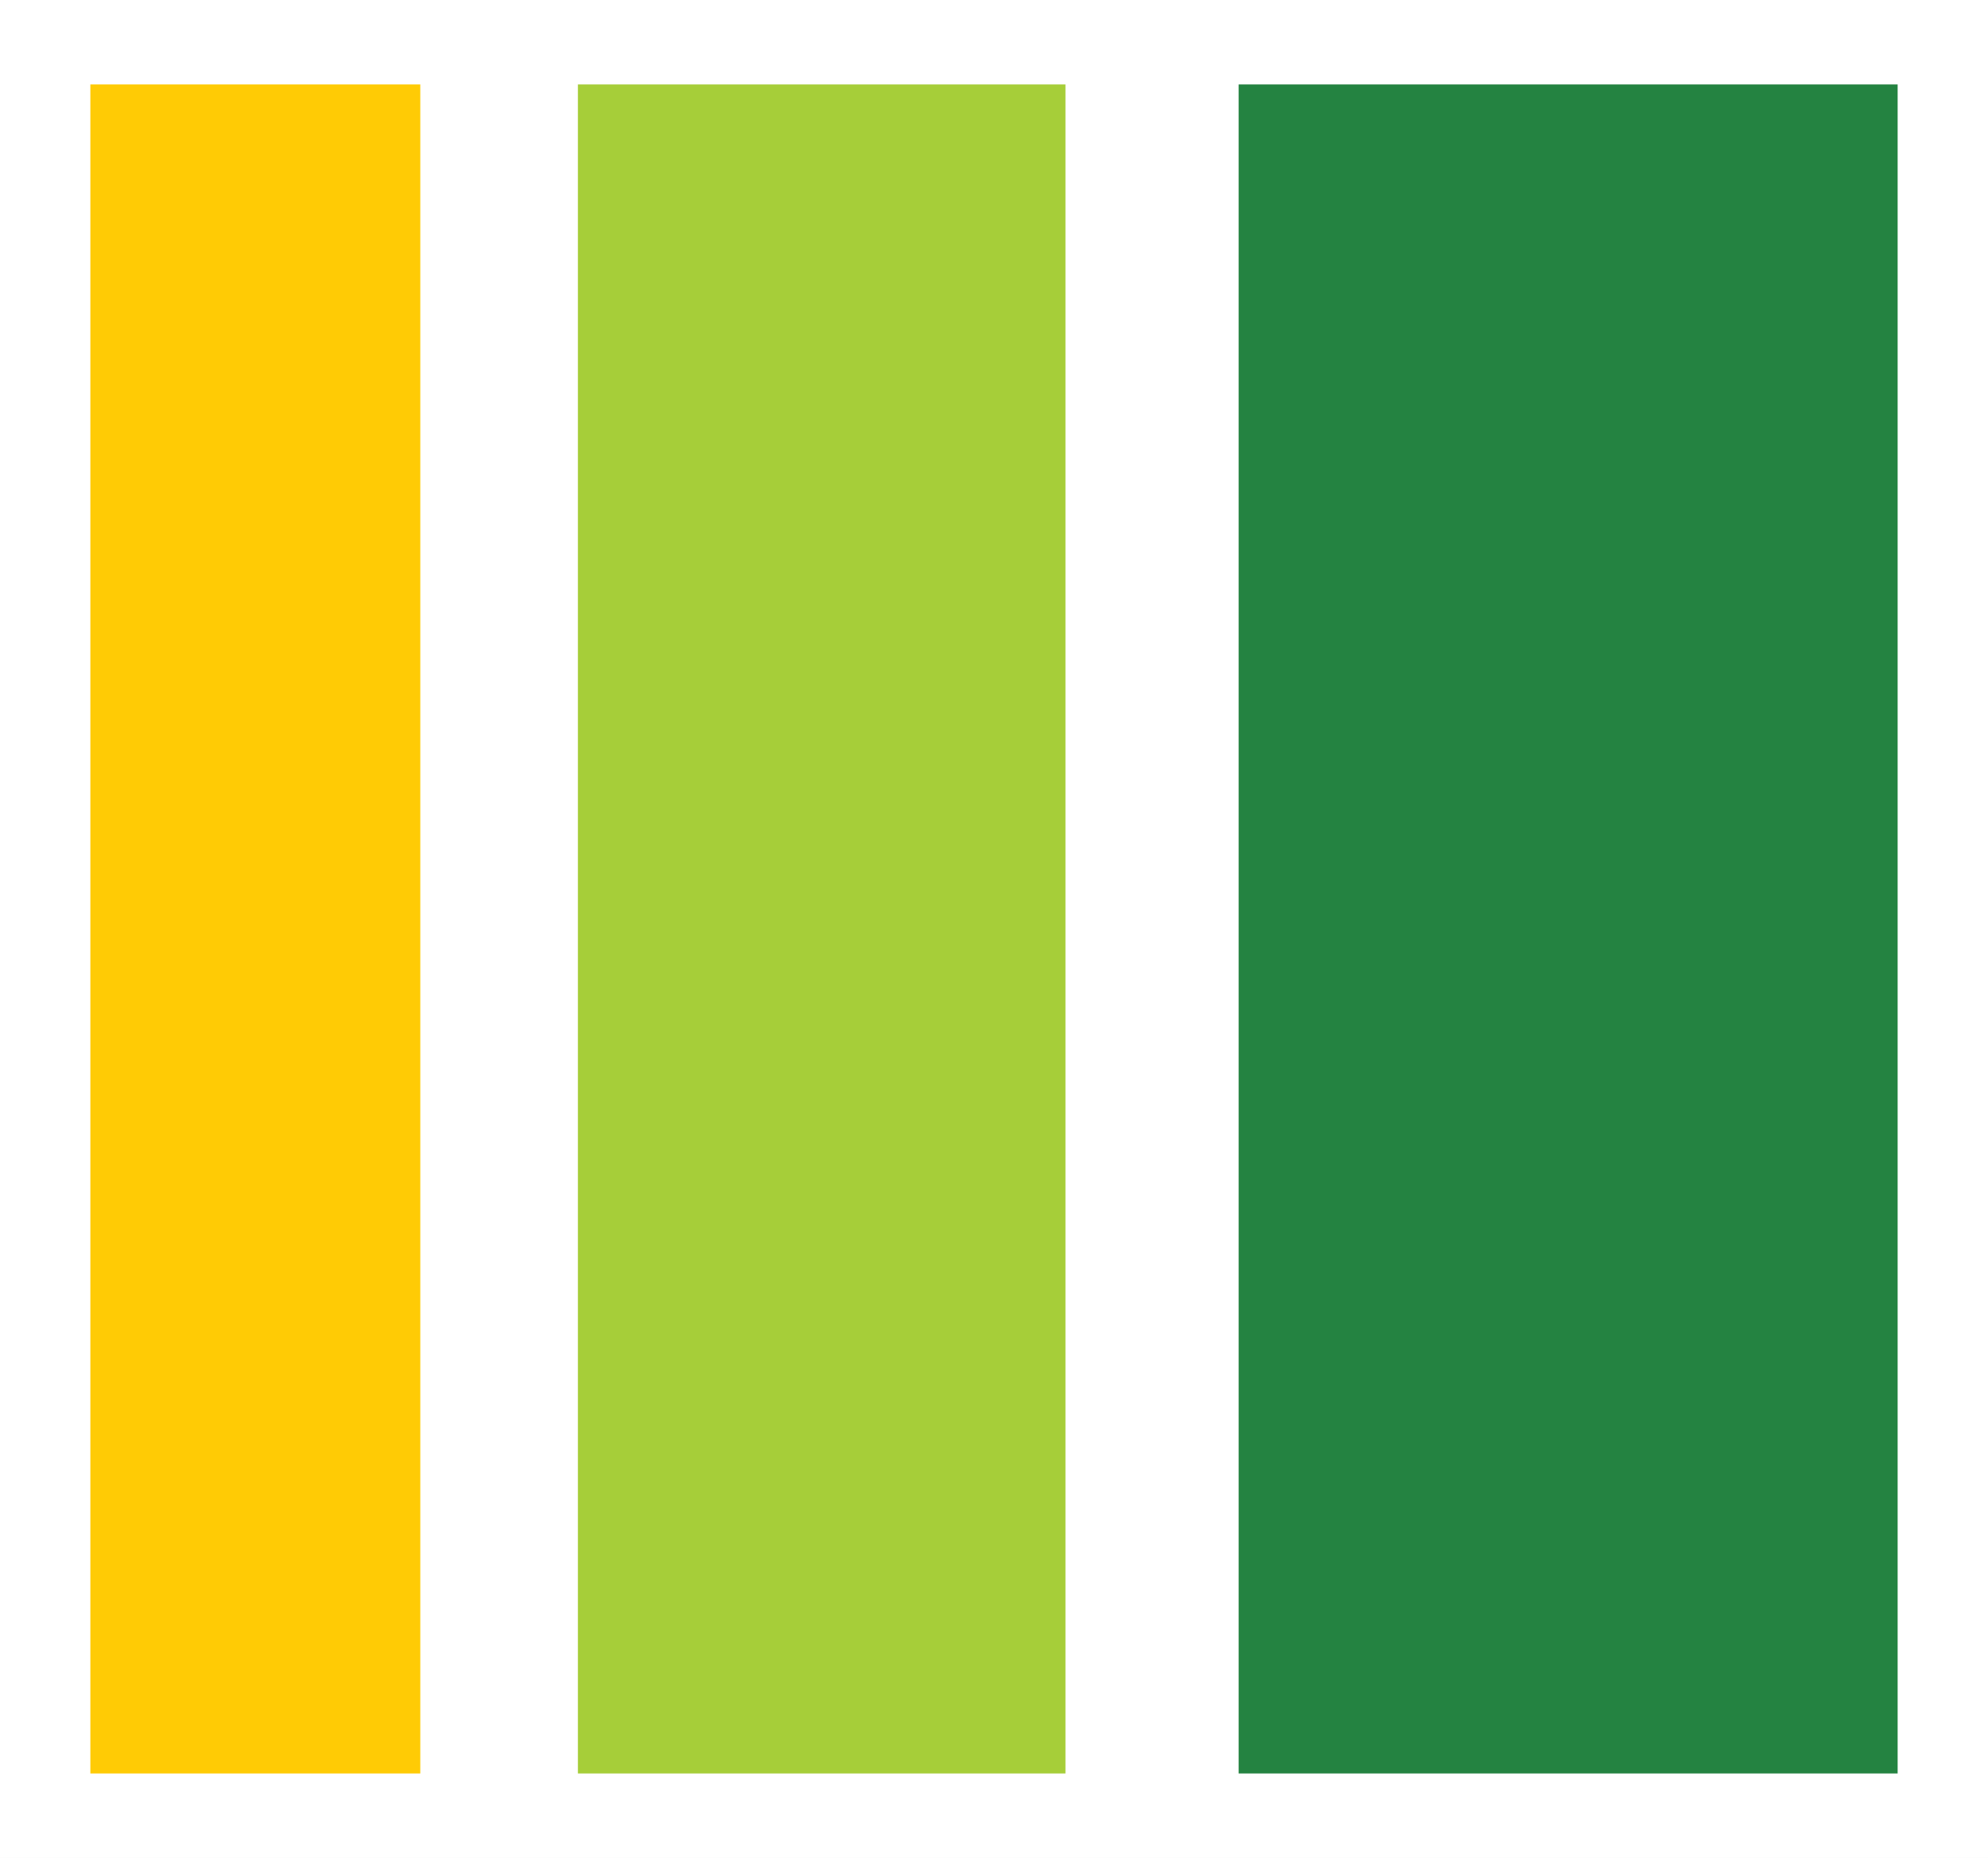
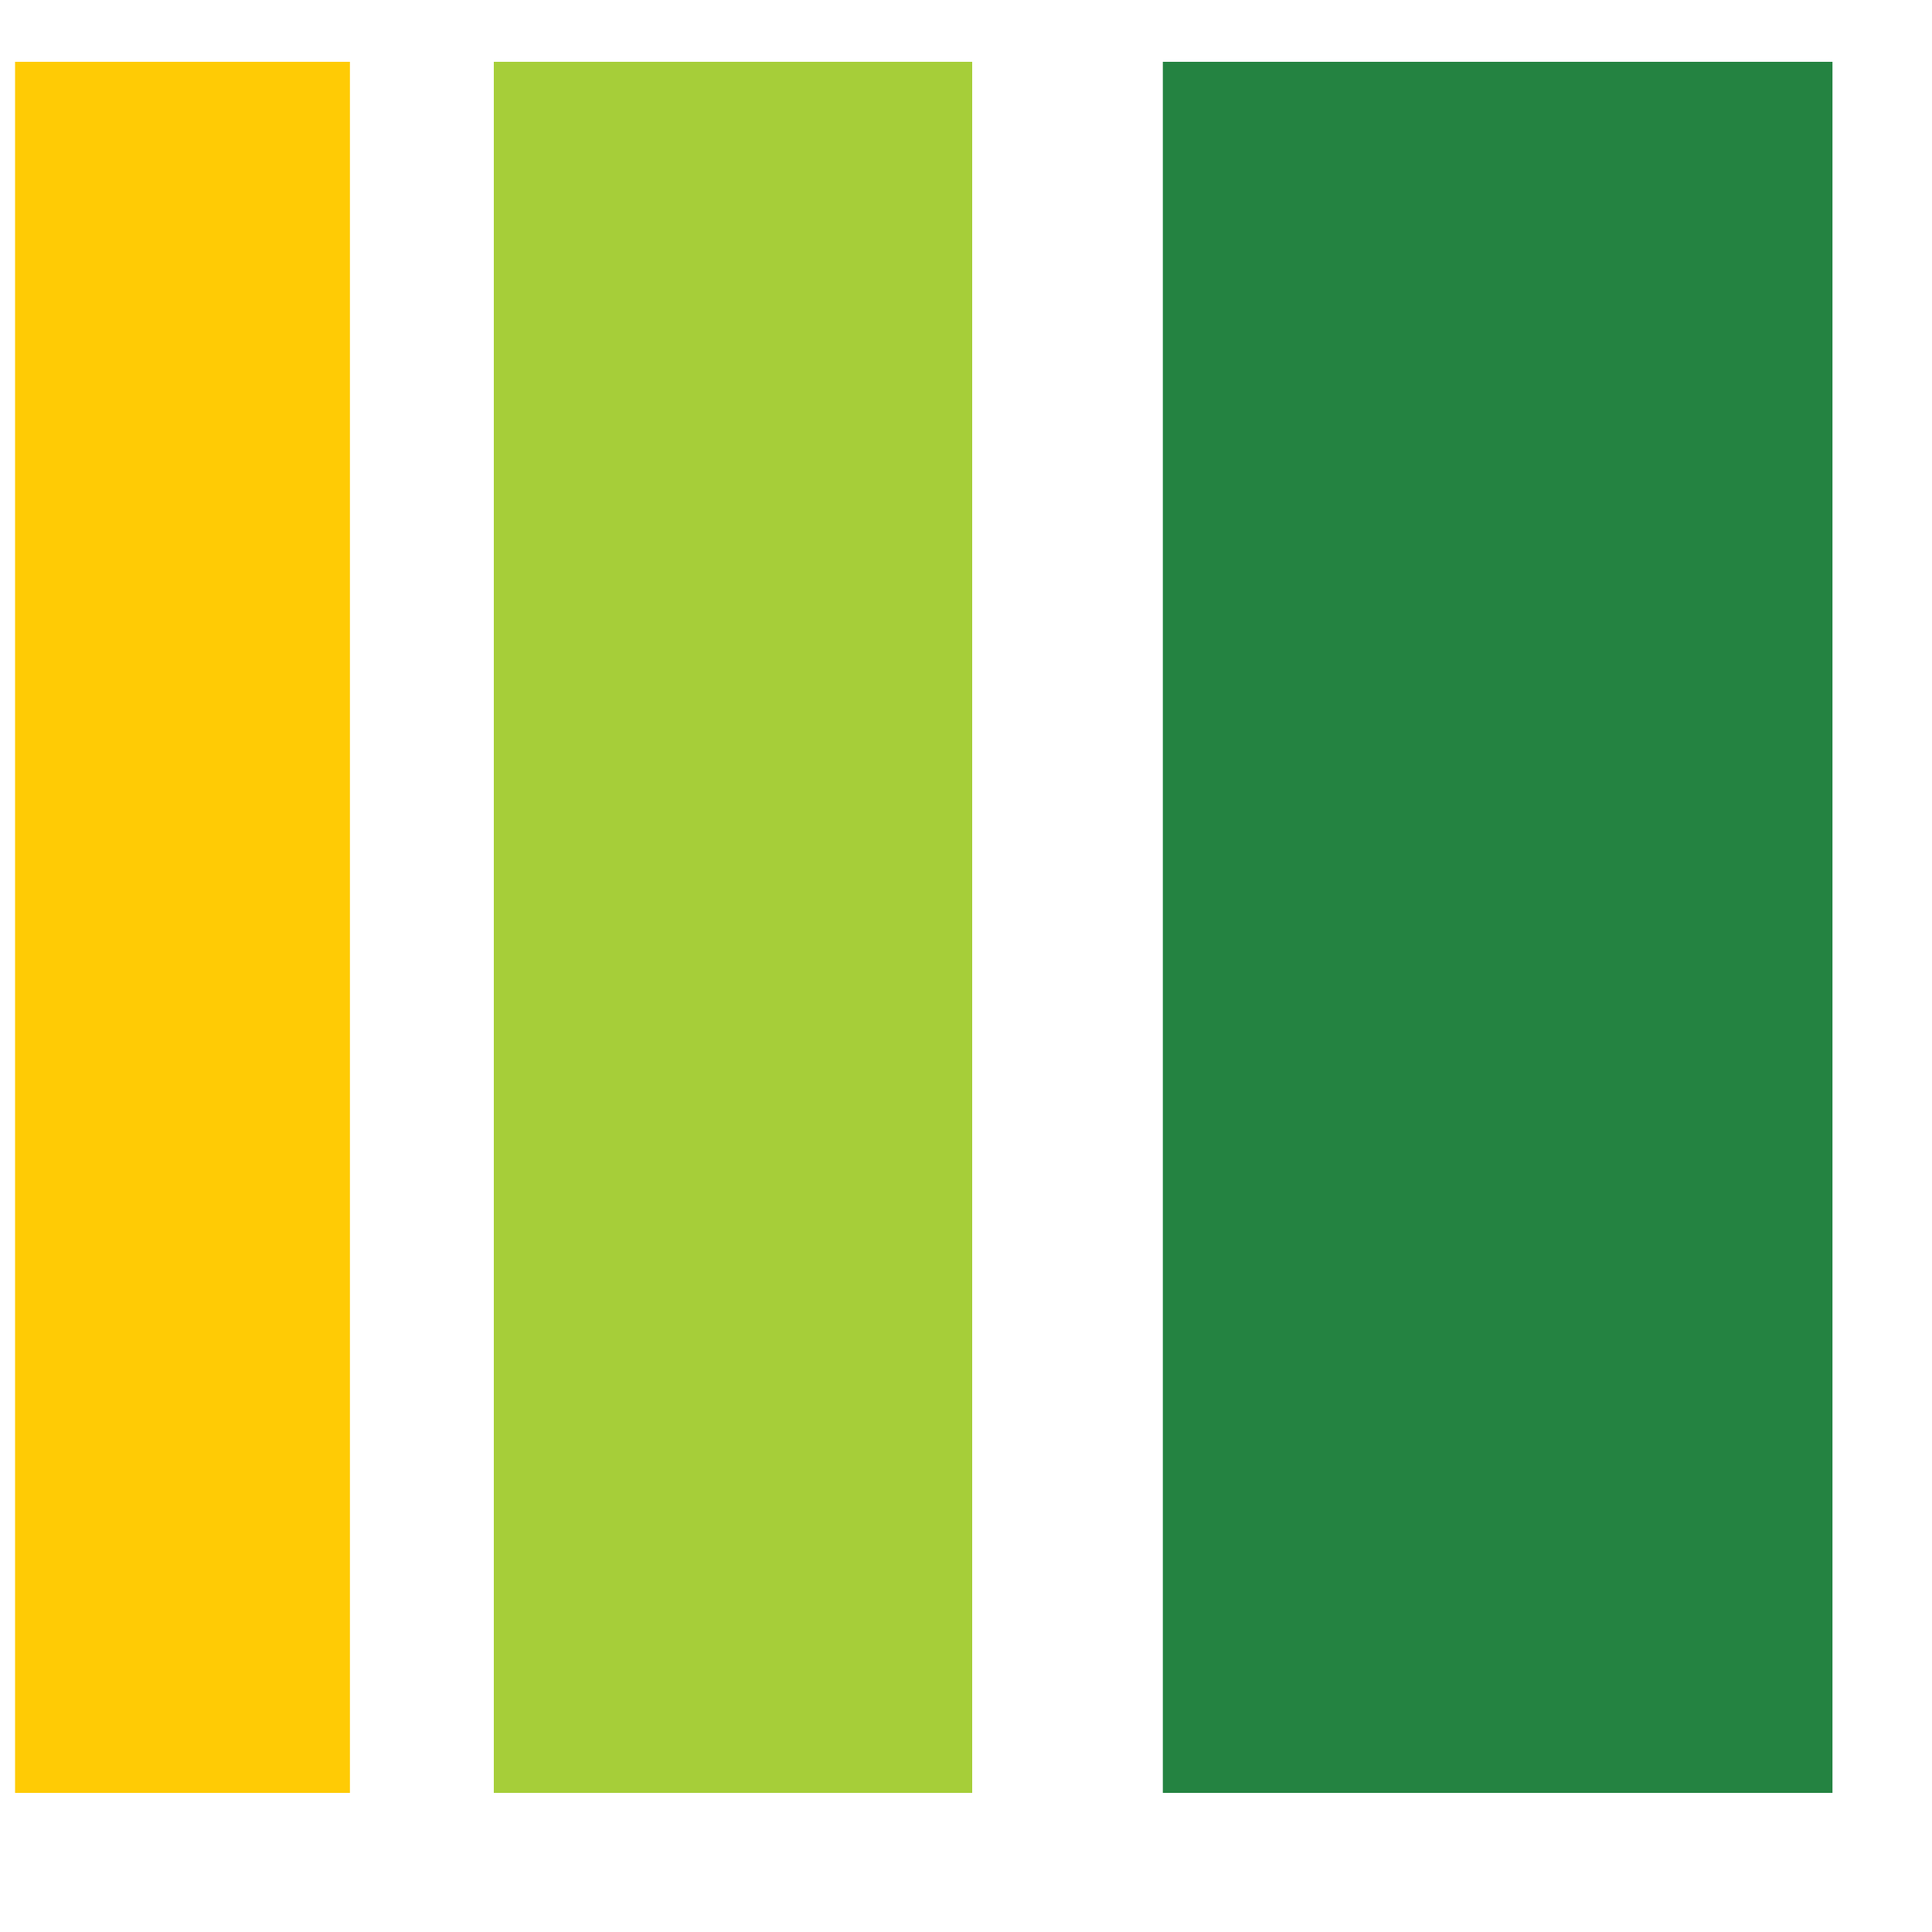
- <svg xmlns="http://www.w3.org/2000/svg" version="1.1" viewBox="0 0 229.57 214.5">
-   <style type="text/css">
-     .st0{fill:#248341;}
-     .st1{fill:#A6CE39;}
-     .st2{fill:#FFCB05;}
- </style>
-   <rect width="100%" height="100%" fill="white" />
-   <g transform="translate(10.435, 9.75)">
-     <path class="st0" d="M208.7,0h-76.1v195h76.1V0z" />
-     <path class="st1" d="M112.7,0H56.3v195h56.3V0z" />
-     <path class="st2" d="M38.1,0H0v195h38.1V0z" />
-   </g>
+ <svg xmlns="http://www.w3.org/2000/svg" viewBox="0 0 512 512" width="512" height="512">
+   <symbol id="vRTsFYmJC_WfFNpQuJNuz" viewBox="0 0 25 25">
+     <rect width="100%" height="100%" fill="white" />
+     <path d="M23.712.8h-8.665v22.4h8.665V.8Z" fill="#248341" />
+     <path d="M12.58.8H6.39v22.4h6.19V.8Z" fill="#A6CE39" />
+     <path d="M4.528.8H.195v22.4h4.333V.8Z" fill="#FFCB05" />
+   </symbol>
+   <use href="#vRTsFYmJC_WfFNpQuJNuz" />
</svg>
